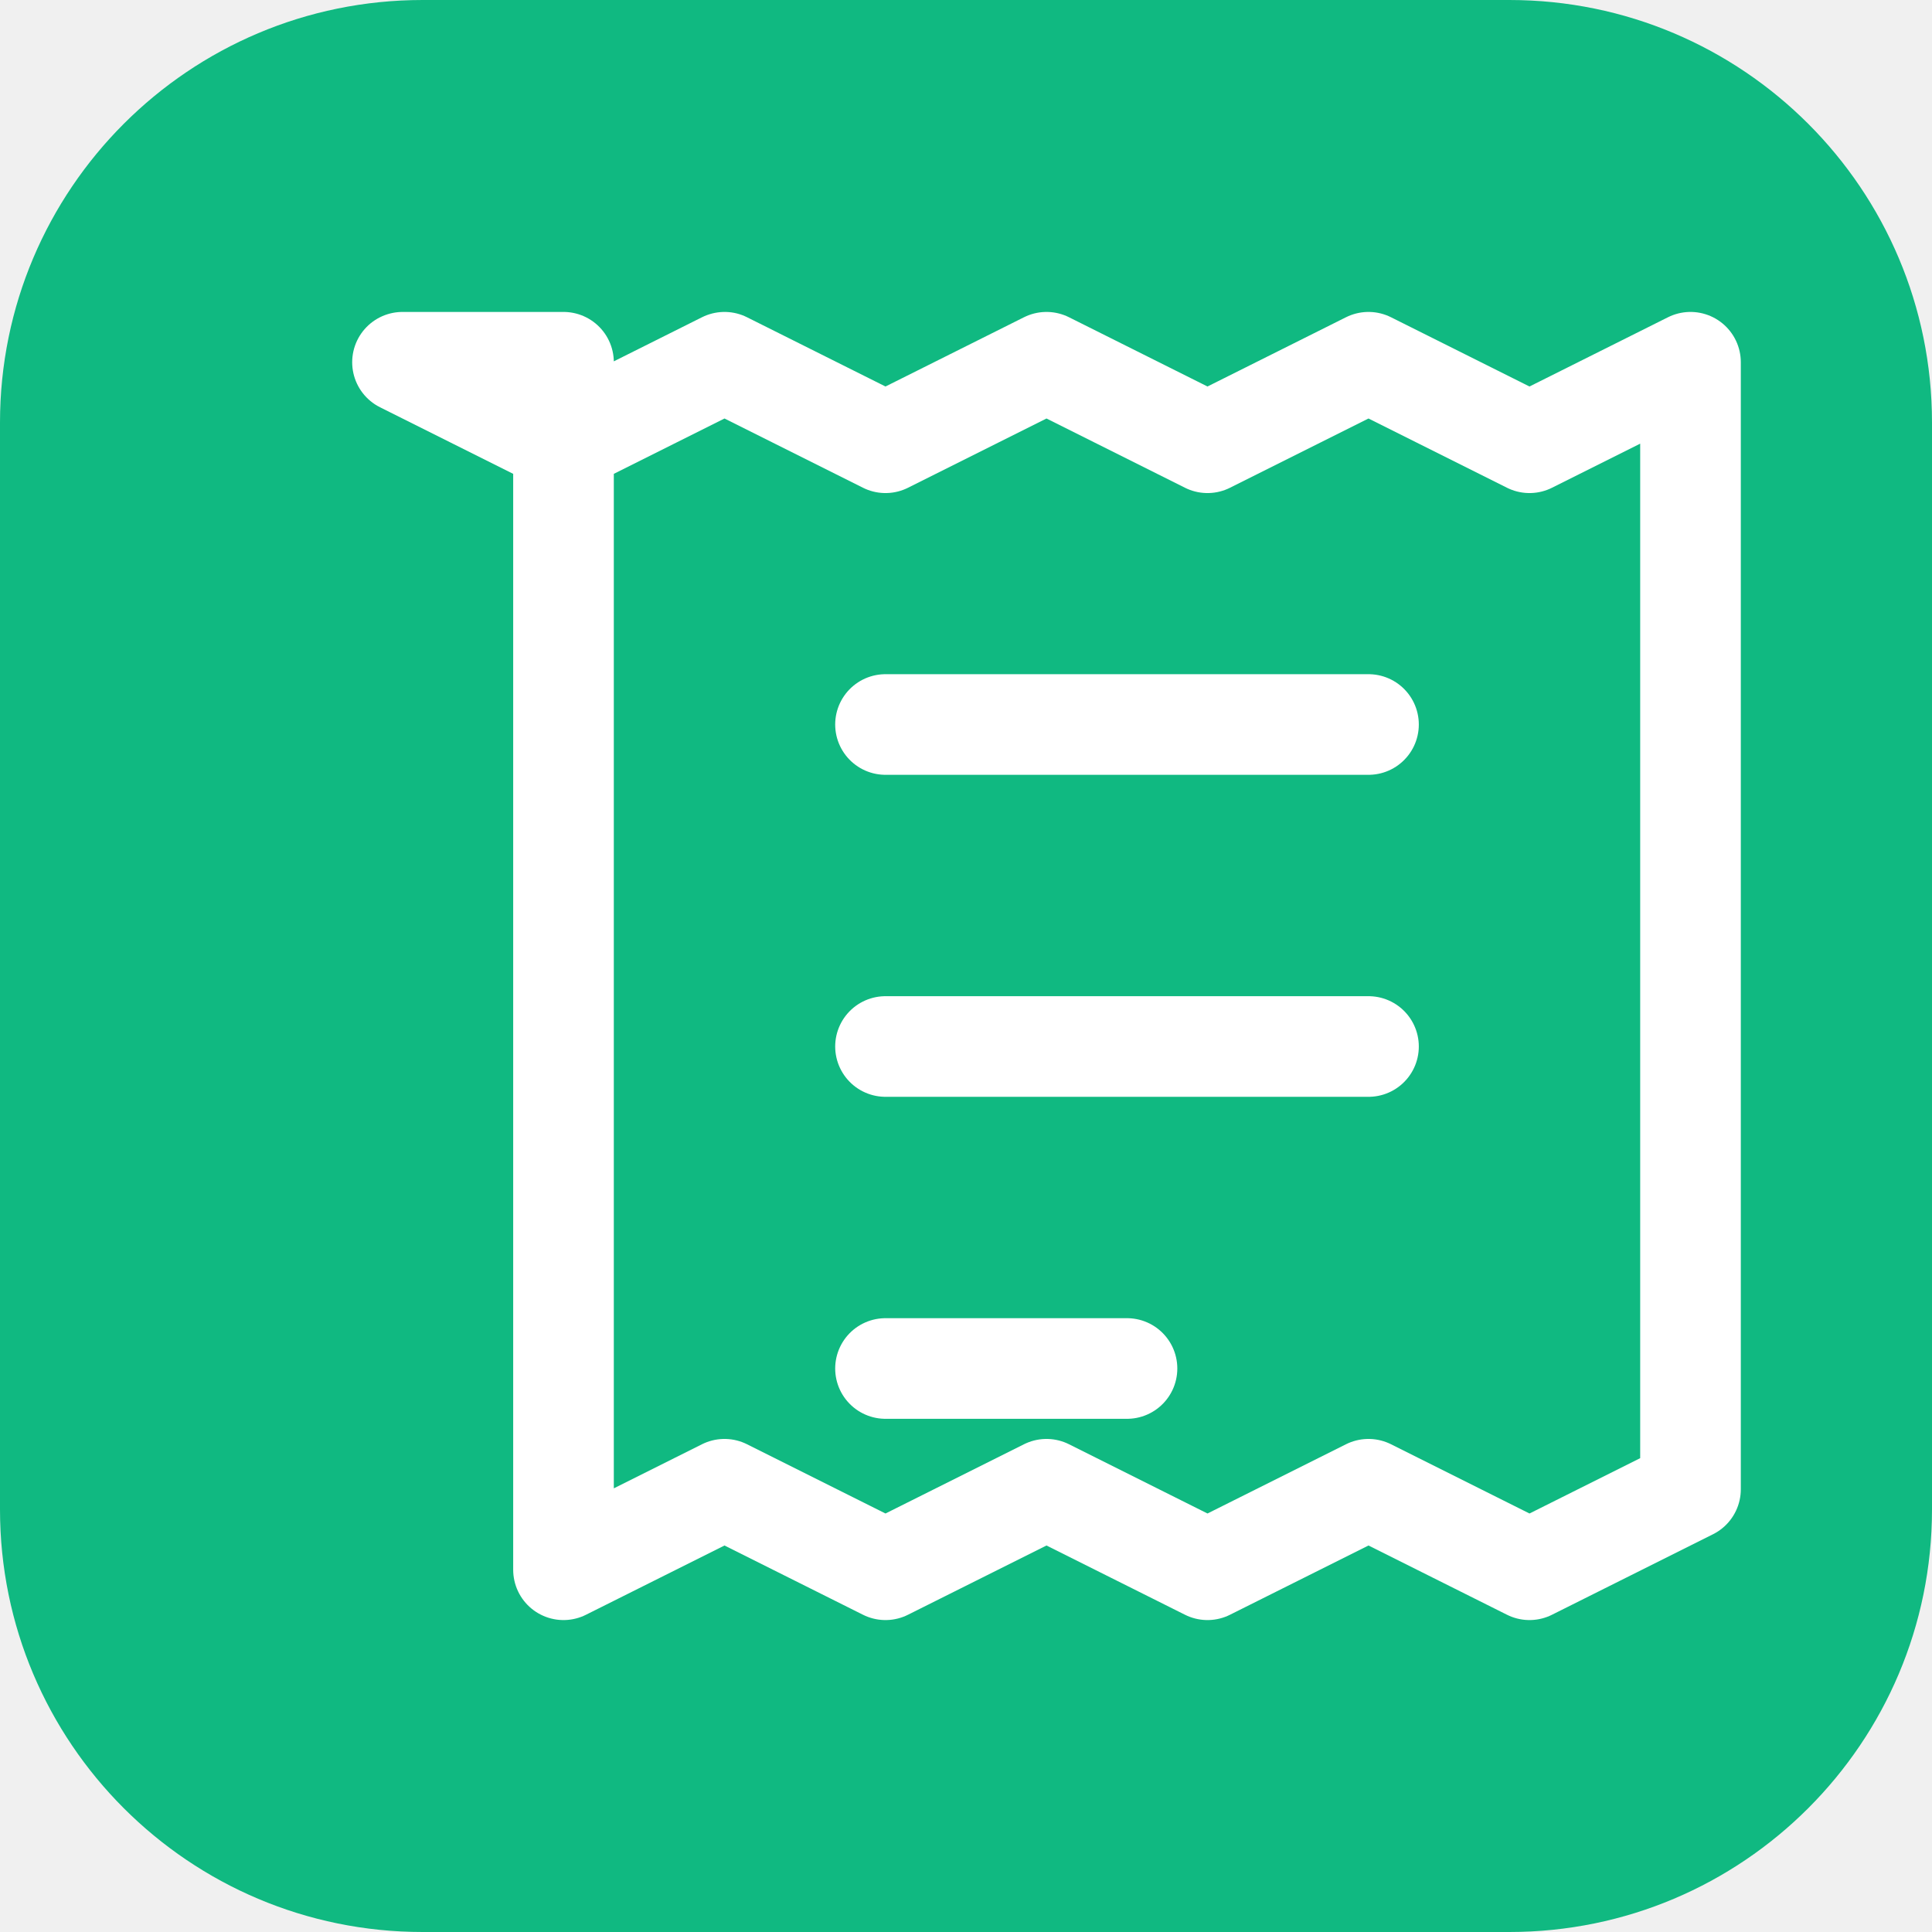
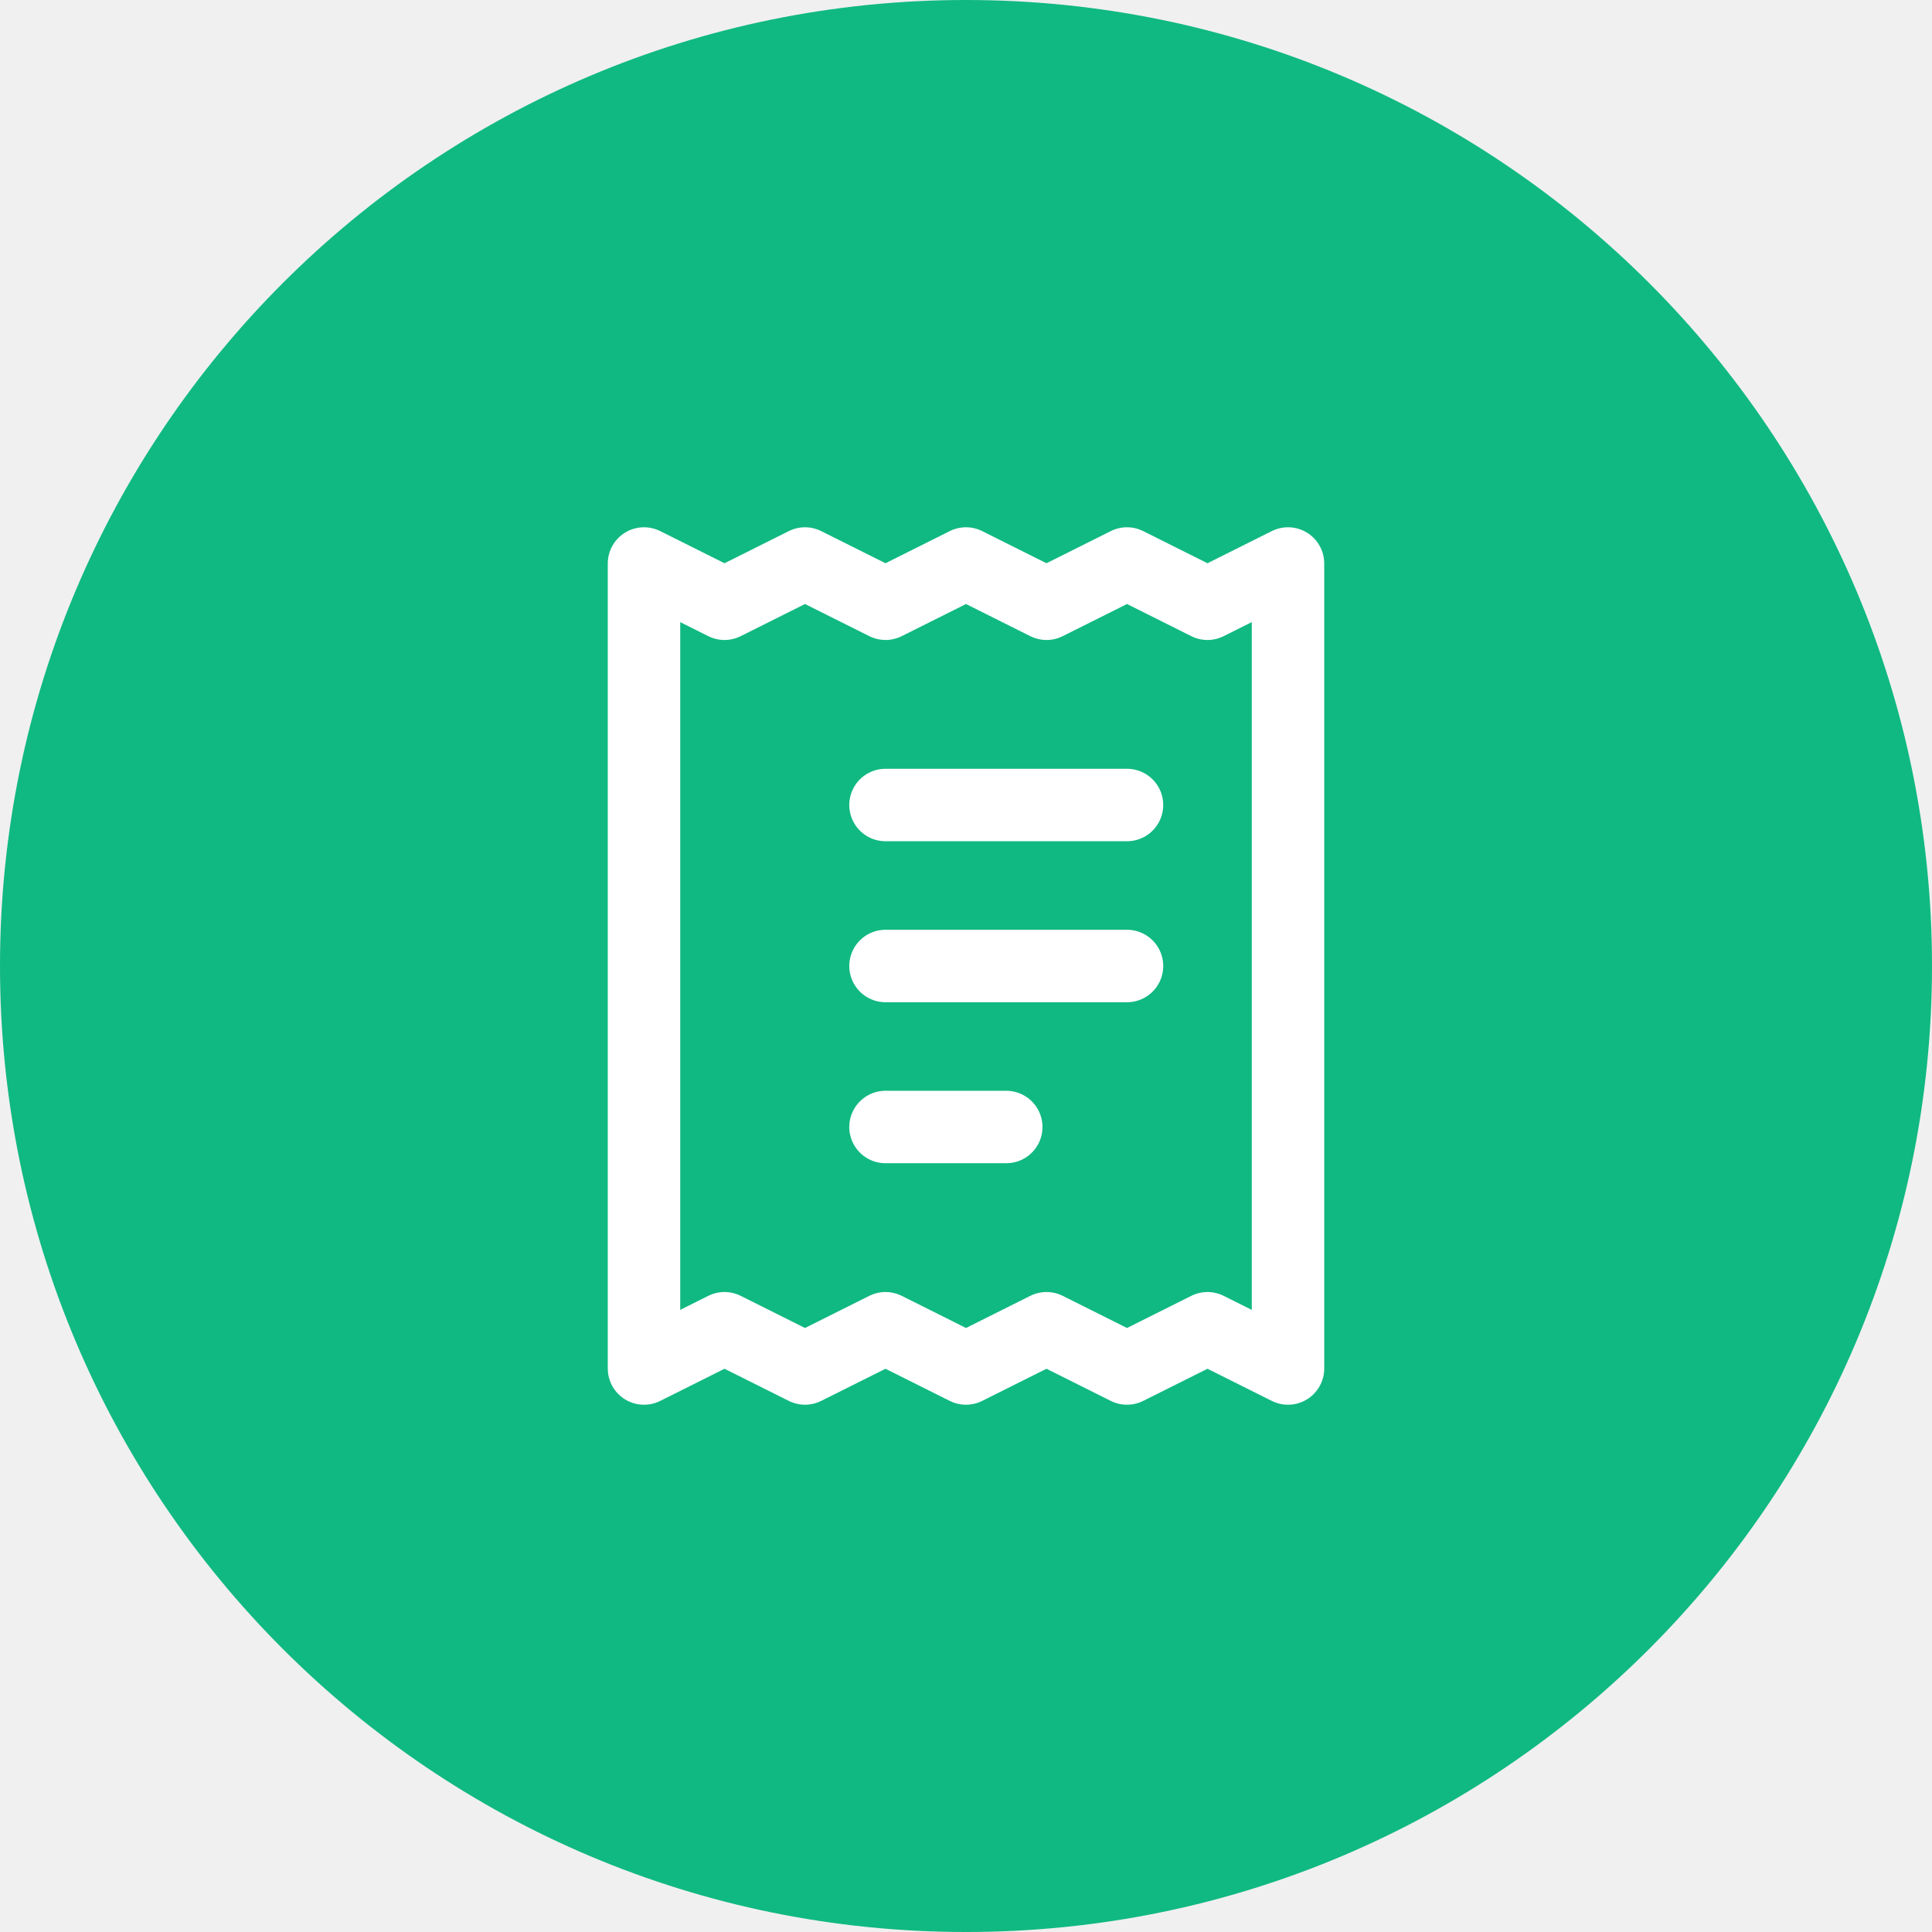
<svg xmlns="http://www.w3.org/2000/svg" viewBox="0 0 192 192" fill="none">
-   <rect width="192" height="192" rx="42" fill="#10B981" />
-   <g stroke="#FFFFFF" stroke-linecap="round" stroke-linejoin="round" stroke-width="10">
-     <path d="M56 36v120l16-8 16 8 16-8 16 8 16-8 16 8 16-8V36l-16 8-16-8-16 8-16-8-16 8-16-8-16 8-16-8Z" />
-     <path d="M136 72H88M136 104H88M112 136H88" />
+   <circle cx="96" cy="96" r="96" fill="#10B981" />
+   <g transform="translate(48 48) scale(4)" stroke="#FFFFFF" stroke-linecap="round" stroke-linejoin="round" stroke-width="1.8">
+     <path d="M4 2v20l2-1 2 1 2-1 2 1 2-1 2 1 2-1 2 1V2l-2 1-2-1-2 1-2-1-2 1-2-1-2 1-2-1Z" />
+     <path d="M16 8h-6M16 12h-6M13 16h-3" />
  </g>
</svg>
